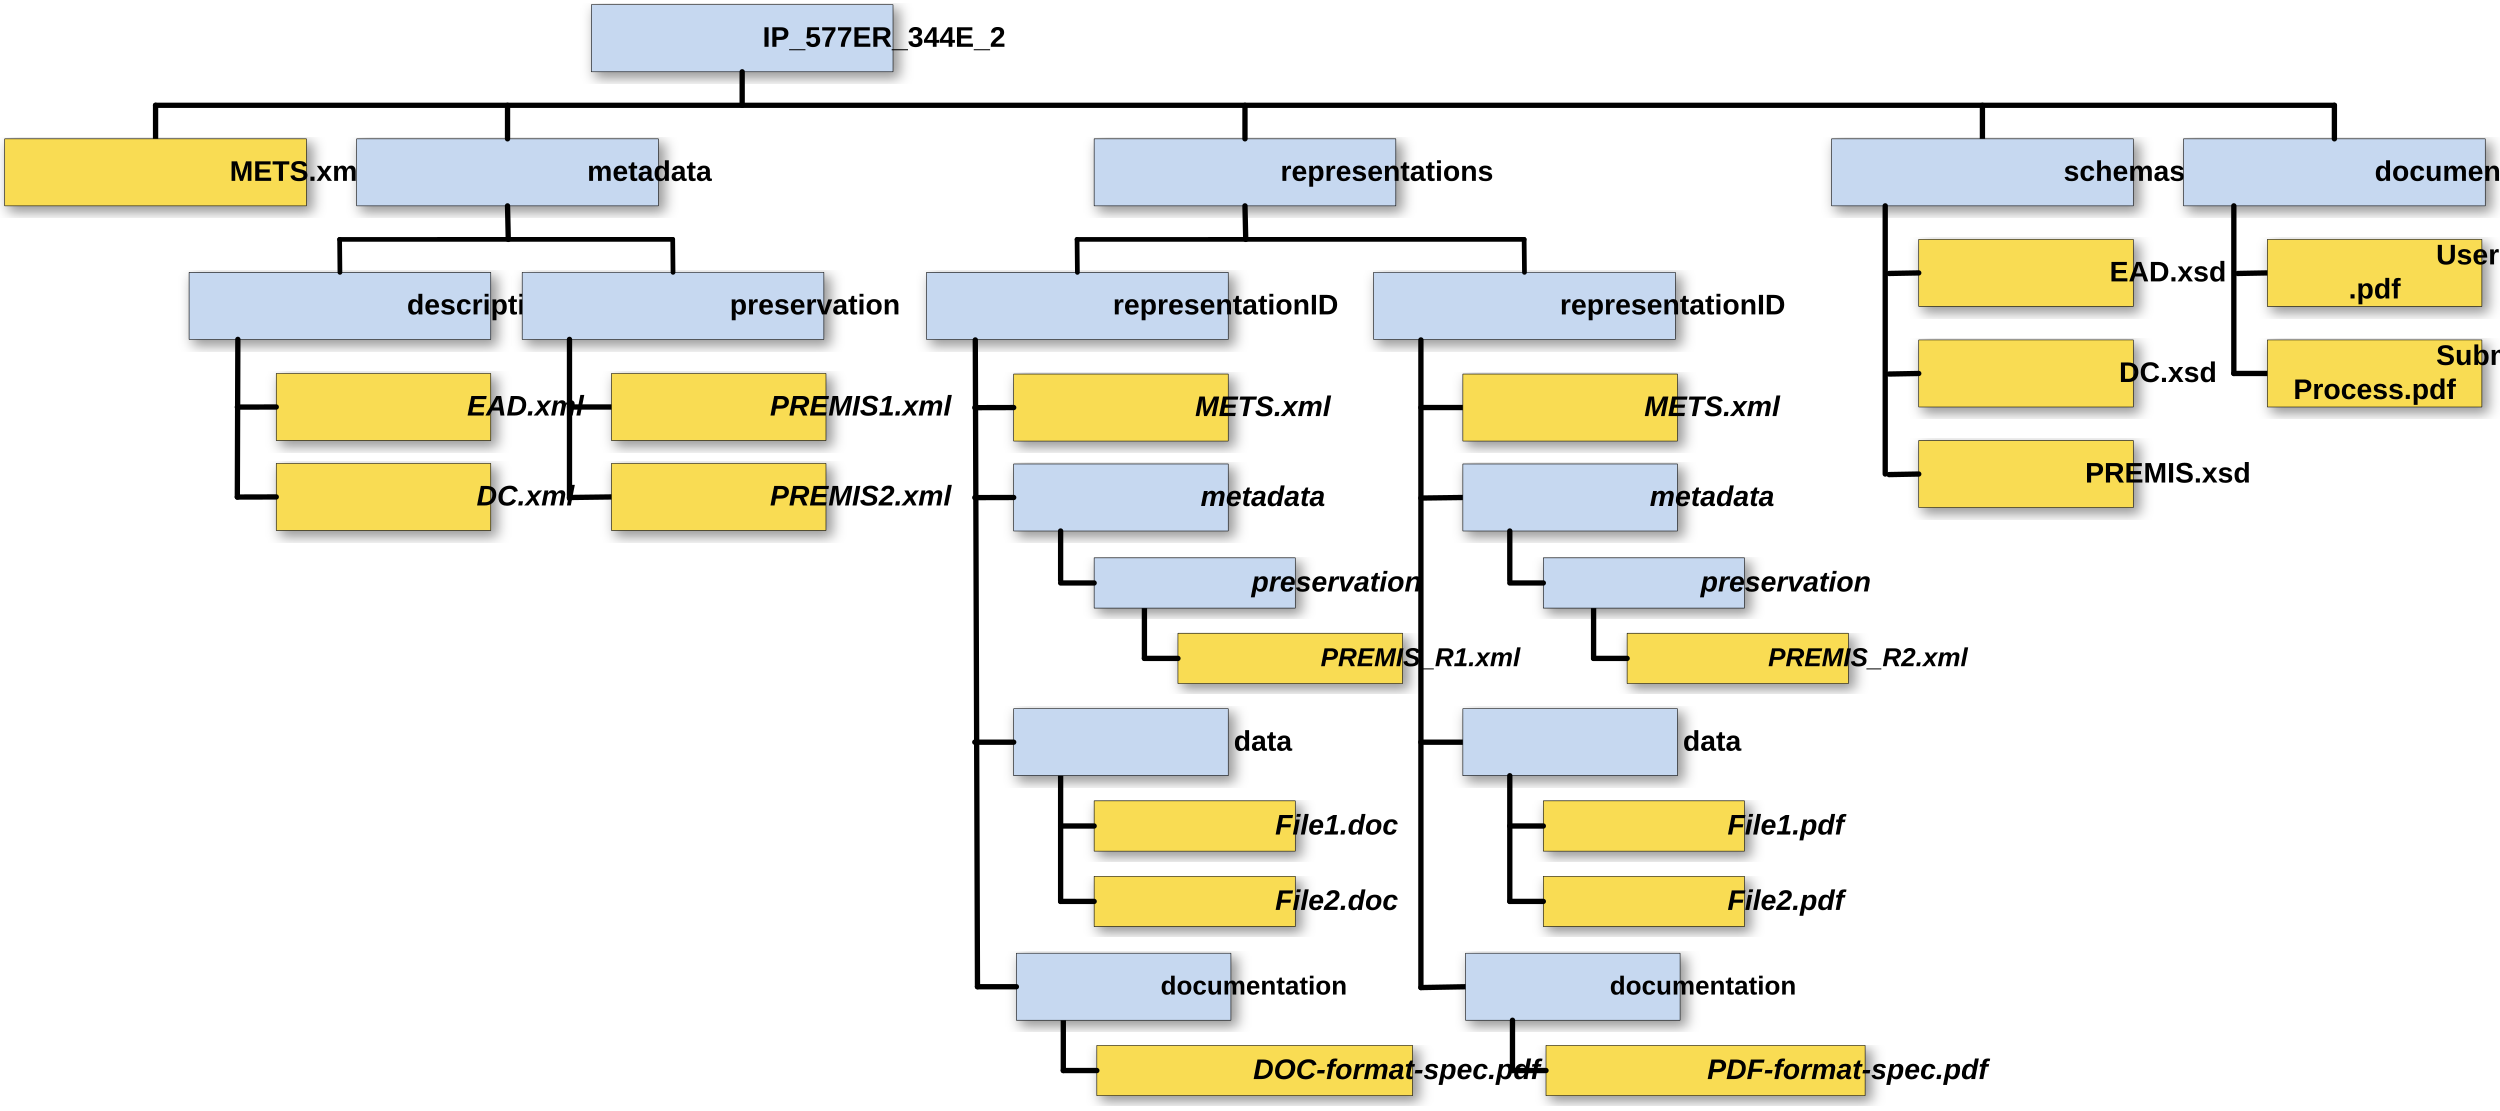
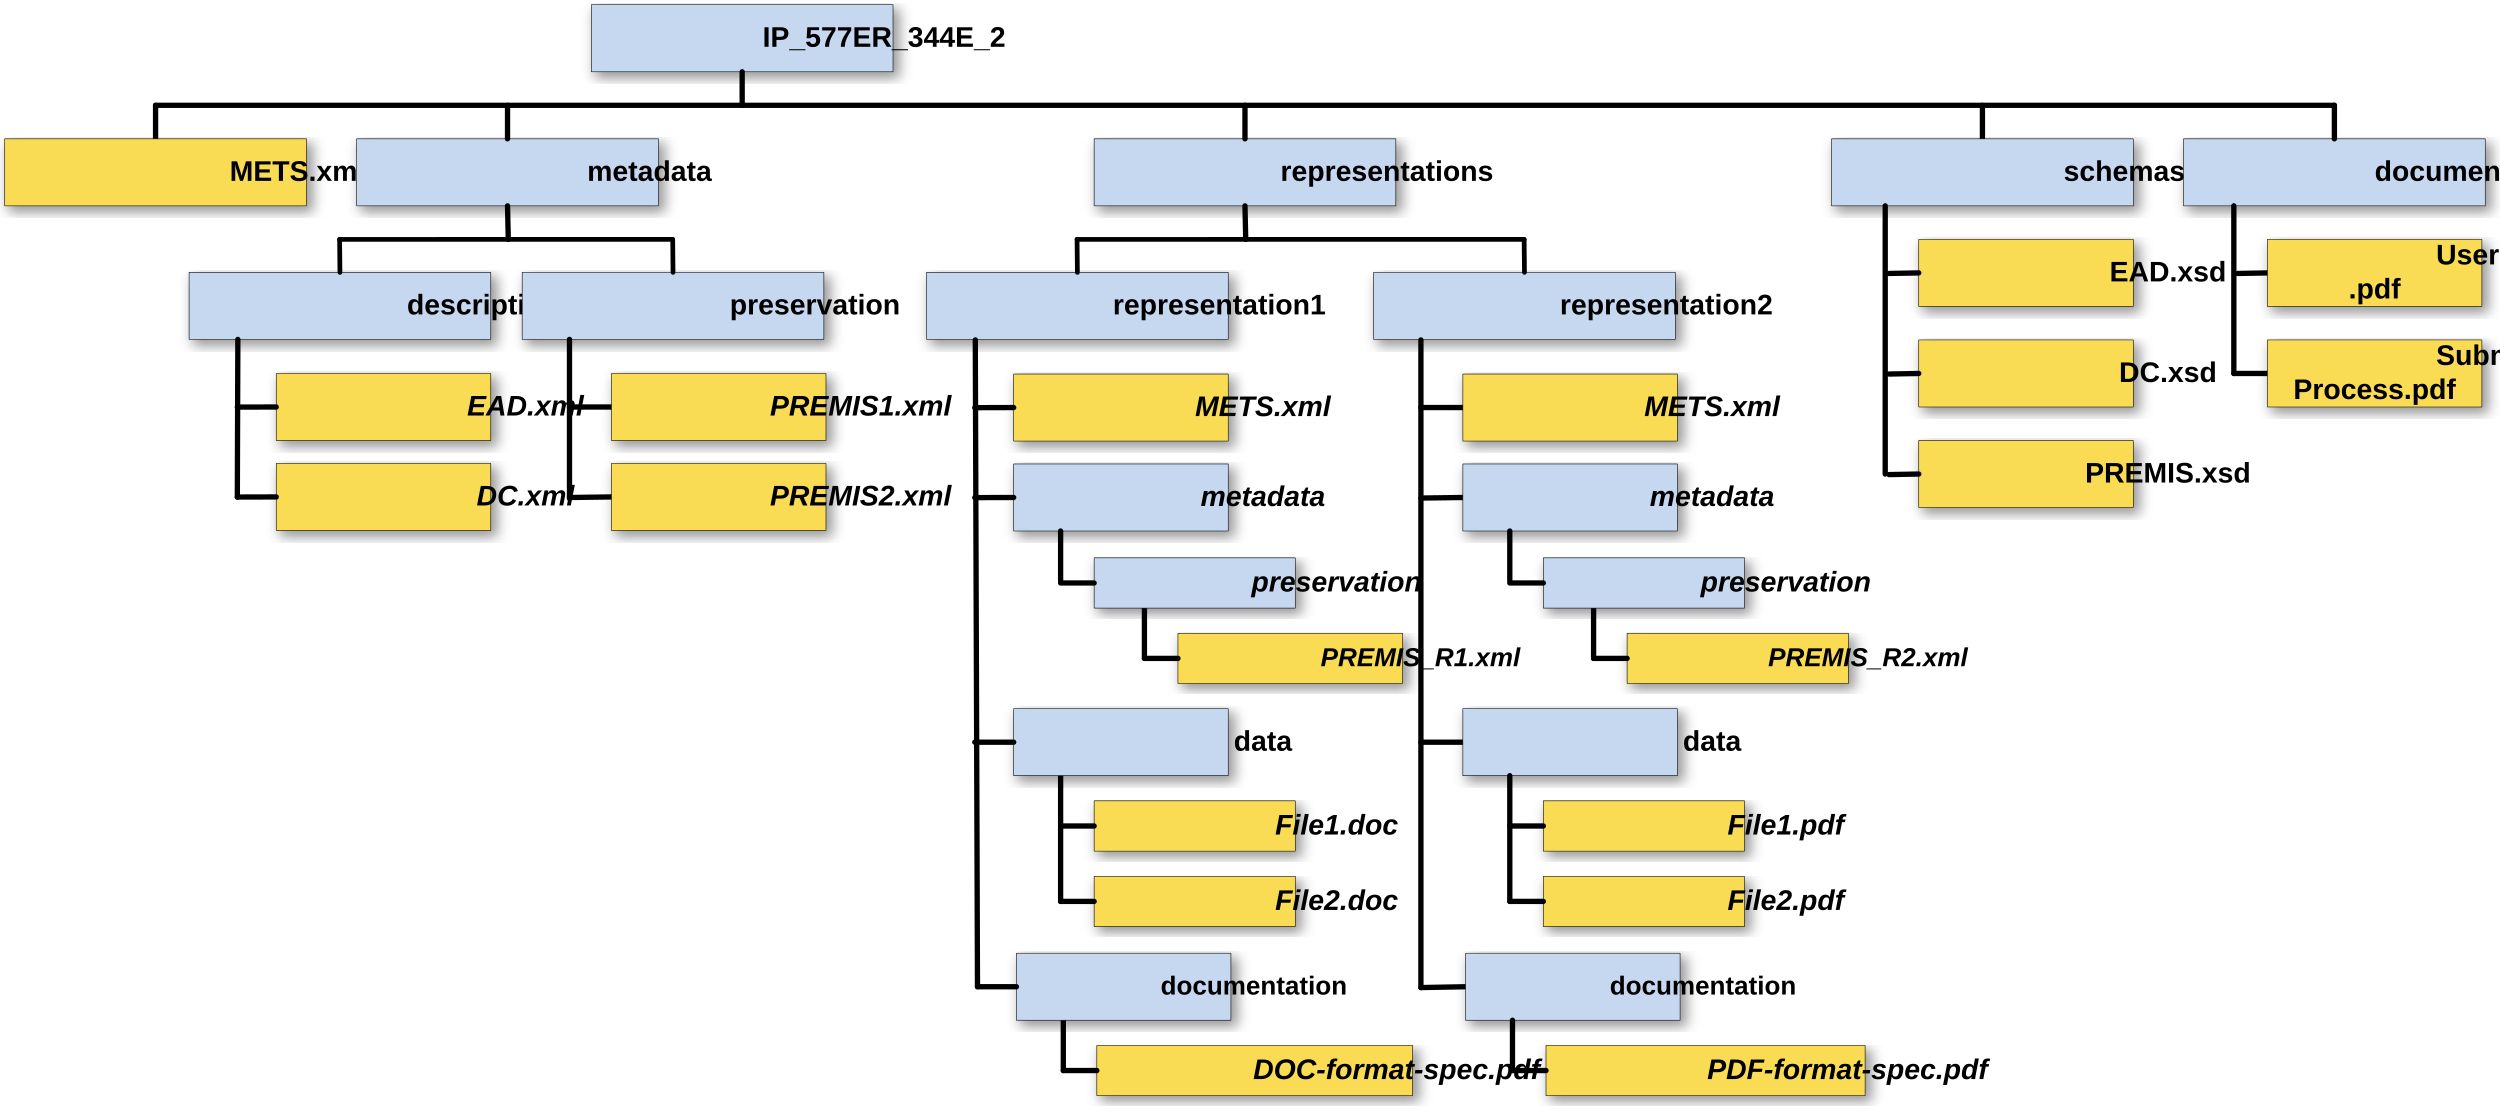
<svg xmlns="http://www.w3.org/2000/svg" xmlns:ns1="http://schemas.microsoft.com/visio/2003/SVGExtensions/" width="14.681in" height="6.521in" viewBox="0 0 1057.06 469.511" xml:space="preserve" color-interpolation-filters="sRGB" class="st12">
  <ns1:documentProperties ns1:langID="2057" ns1:metric="true" ns1:viewMarkup="false" />
  <style type="text/css">
	
		.st1 {visibility:visible}
		.st2 {fill:#000000;fill-opacity:0.4;filter:url(#filter_2.6666667461395);stroke:#000000;stroke-linecap:round;stroke-linejoin:round;stroke-opacity:0.4}
		.st3 {fill:#c6d8f0;stroke:#000000;stroke-linecap:round;stroke-linejoin:round;stroke-width:0.24}
		.st4 {fill:#000000;font-family:Arial;font-size:1em;font-weight:bold}
		.st5 {stroke:#000000;stroke-linecap:round;stroke-linejoin:round;stroke-width:2}
		.st6 {stroke:#000000;stroke-linecap:round;stroke-linejoin:round;stroke-width:2.25}
		.st7 {fill:#f9dc53;stroke:#000000;stroke-linecap:round;stroke-linejoin:round;stroke-width:0.24}
		.st8 {fill:#000000;font-family:Arial;font-size:1em;font-style:italic;font-weight:bold}
		.st9 {font-size:1em}
		.st10 {fill:#000000;font-family:Arial;font-size:0.917em;font-style:italic;font-weight:bold}
		.st11 {fill:#000000;font-family:Arial;font-size:0.917em;font-weight:bold}
		.st12 {fill:none;fill-rule:evenodd;font-size:12px;overflow:visible;stroke-linecap:square;stroke-miterlimit:3}
	
	</style>
  <defs id="Filters">
    <filter id="filter_2.6666667461395">
      <feGaussianBlur stdDeviation="2.667" />
    </filter>
  </defs>
  <g ns1:mID="0" ns1:index="1" ns1:groupContext="foregroundPage">
    <ns1:pageProperties ns1:drawingScale="0.0393701" ns1:pageScale="0.0393701" ns1:drawingUnits="24" ns1:shadowOffsetX="8.50394" ns1:shadowOffsetY="-8.50394" />
    <g id="shape1-1" ns1:mID="1" ns1:groupContext="shape" transform="translate(250.03,-439.166)">
      <ns1:userDefs>
        <ns1:ud ns1:nameU="visVersion" ns1:val="VT0(11):26" />
      </ns1:userDefs>
      <ns1:textBlock ns1:margins="rect(4,4,4,4)" ns1:tabSpace="42.5197" />
      <ns1:textRect cx="63.779" cy="455.338" width="127.56" height="28.346" />
      <g id="shadow1-2" ns1:groupContext="shadow" ns1:shadowOffsetX="2.12132" ns1:shadowOffsetY="-2.12132" ns1:shadowType="1" transform="matrix(1,0,0,1,2.12132,2.12132)" class="st1">
        <rect x="0" y="441.165" width="127.559" height="28.346" class="st2" />
      </g>
      <rect x="0" y="441.165" width="127.559" height="28.346" class="st3" />
      <text x="12.4" y="458.94" class="st4" ns1:langID="2057">
        <ns1:paragraph ns1:horizAlign="1" />
        <ns1:tabList />IP_577ER_344E_2</text>
    </g>
    <g id="shape2-7" ns1:mID="2" ns1:groupContext="shape" transform="translate(143.567,-368.292) rotate(-0.0035285)">
      <path d="M0 469.51 L140.84 469.51" class="st5" />
    </g>
    <g id="shape3-10" ns1:mID="3" ns1:groupContext="shape" transform="translate(65.7782,-424.993)">
      <path d="M0 469.51 L921.26 469.51" class="st6" />
    </g>
    <g id="shape4-13" ns1:mID="4" ns1:groupContext="shape" transform="translate(-21.0561,381.133) rotate(-90)">
      <path d="M0 469.51 L53.15 469.51" class="st6" />
    </g>
    <g id="shape5-16" ns1:mID="5" ns1:groupContext="shape" transform="translate(-403.733,58.6916) rotate(-90)">
      <path d="M0 469.51 L14.17 469.51" class="st6" />
    </g>
    <g id="shape6-19" ns1:mID="6" ns1:groupContext="shape" transform="translate(79.9514,-326.017)">
      <ns1:userDefs>
        <ns1:ud ns1:nameU="visVersion" ns1:val="VT0(11):26" />
      </ns1:userDefs>
      <ns1:textBlock ns1:margins="rect(4,4,4,4)" ns1:tabSpace="42.5197" />
      <ns1:textRect cx="63.779" cy="455.343" width="127.56" height="28.338" />
      <g id="shadow6-20" ns1:groupContext="shadow" ns1:shadowOffsetX="2.12132" ns1:shadowOffsetY="-2.12132" ns1:shadowType="1" transform="matrix(1,0,0,1,2.12132,2.12132)" class="st1">
        <rect x="0" y="441.174" width="127.559" height="28.338" class="st2" />
      </g>
      <rect x="0" y="441.174" width="127.559" height="28.338" class="st3" />
      <text x="32.1" y="458.94" class="st4" ns1:langID="2057">
        <ns1:paragraph ns1:horizAlign="1" />
        <ns1:tabList />descriptive</text>
    </g>
    <g id="shape7-25" ns1:mID="7" ns1:groupContext="shape" transform="translate(220.792,-326.017)">
      <ns1:userDefs>
        <ns1:ud ns1:nameU="visVersion" ns1:val="VT0(11):26" />
      </ns1:userDefs>
      <ns1:textBlock ns1:margins="rect(4,4,4,4)" ns1:tabSpace="42.5197" />
      <ns1:textRect cx="63.779" cy="455.338" width="127.56" height="28.346" />
      <g id="shadow7-26" ns1:groupContext="shadow" ns1:shadowOffsetX="2.12132" ns1:shadowOffsetY="-2.12132" ns1:shadowType="1" transform="matrix(1,0,0,1,2.12132,2.12132)" class="st1">
        <rect x="0" y="441.165" width="127.559" height="28.346" class="st2" />
      </g>
      <rect x="0" y="441.165" width="127.559" height="28.346" class="st3" />
      <text x="27.76" y="458.94" class="st4" ns1:langID="2057">
        <ns1:paragraph ns1:horizAlign="1" />
        <ns1:tabList />preservation</text>
    </g>
    <g id="shape8-31" ns1:mID="8" ns1:groupContext="shape" transform="translate(753.926,96.6614) rotate(89.4448)">
      <path d="M0 469.51 L13.94 469.51" class="st5" />
    </g>
    <g id="shape9-34" ns1:mID="9" ns1:groupContext="shape" transform="translate(462.629,-382.473)">
      <ns1:userDefs>
        <ns1:ud ns1:nameU="visVersion" ns1:val="VT0(11):26" />
      </ns1:userDefs>
      <ns1:textBlock ns1:margins="rect(4,4,4,4)" ns1:tabSpace="42.5197" />
      <ns1:textRect cx="63.779" cy="455.338" width="127.56" height="28.346" />
      <g id="shadow9-35" ns1:groupContext="shadow" ns1:shadowOffsetX="2.12132" ns1:shadowOffsetY="-2.12132" ns1:shadowType="1" transform="matrix(1,0,0,1,2.12132,2.12132)" class="st1">
        <rect x="0" y="441.165" width="127.559" height="28.346" class="st2" />
      </g>
      <rect x="0" y="441.165" width="127.559" height="28.346" class="st3" />
      <text x="18.76" y="458.94" class="st4" ns1:langID="2057">
        <ns1:paragraph ns1:horizAlign="1" />
        <ns1:tabList />representations</text>
    </g>
    <g id="shape10-40" ns1:mID="10" ns1:groupContext="shape" transform="translate(56.8967,58.6916) rotate(-90)">
      <path d="M0 469.51 L14.17 469.51" class="st6" />
    </g>
    <g id="shape11-43" ns1:mID="11" ns1:groupContext="shape" transform="translate(1.99868,-382.473)">
      <ns1:userDefs>
        <ns1:ud ns1:nameU="visVersion" ns1:val="VT0(11):26" />
      </ns1:userDefs>
      <ns1:textBlock ns1:margins="rect(4,4,4,4)" ns1:tabSpace="42.5197" />
      <ns1:textRect cx="63.779" cy="455.338" width="127.56" height="28.346" />
      <g id="shadow11-44" ns1:groupContext="shadow" ns1:shadowOffsetX="2.12132" ns1:shadowOffsetY="-2.12132" ns1:shadowType="1" transform="matrix(1,0,0,1,2.12132,2.12132)" class="st1">
        <rect x="0" y="441.165" width="127.559" height="28.346" class="st2" />
      </g>
      <rect x="0" y="441.165" width="127.559" height="28.346" class="st7" />
      <text x="35.11" y="458.94" class="st4" ns1:langID="2057">
        <ns1:paragraph ns1:horizAlign="1" />
        <ns1:tabList />METS.xml</text>
    </g>
    <g id="shape12-49" ns1:mID="12" ns1:groupContext="shape" transform="translate(150.818,-382.473)">
      <ns1:userDefs>
        <ns1:ud ns1:nameU="visVersion" ns1:val="VT0(11):26" />
      </ns1:userDefs>
      <ns1:textBlock ns1:margins="rect(4,4,4,4)" ns1:tabSpace="42.5197" />
      <ns1:textRect cx="63.779" cy="455.338" width="127.56" height="28.346" />
      <g id="shadow12-50" ns1:groupContext="shadow" ns1:shadowOffsetX="2.12132" ns1:shadowOffsetY="-2.12132" ns1:shadowType="1" transform="matrix(1,0,0,1,2.12132,2.12132)" class="st1">
        <rect x="0" y="441.165" width="127.559" height="28.346" class="st2" />
      </g>
      <rect x="0" y="441.165" width="127.559" height="28.346" class="st3" />
      <text x="37.44" y="458.94" class="st4" ns1:langID="2057">
        <ns1:paragraph ns1:horizAlign="1" />
        <ns1:tabList />metadata</text>
    </g>
    <g id="shape13-55" ns1:mID="13" ns1:groupContext="shape" transform="translate(-228.717,210.794) rotate(-90)">
      <path d="M0 469.51 L67.3 469.51" class="st6" />
    </g>
    <g id="shape14-58" ns1:mID="14" ns1:groupContext="shape" transform="translate(258.534,641.589) rotate(180)">
      <path d="M0 469.51 L17.74 469.51" class="st6" />
    </g>
    <g id="shape15-61" ns1:mID="15" ns1:groupContext="shape" transform="translate(-369.157,208.62) rotate(-89.8128)">
      <path d="M0 469.51 L66.66 469.51" class="st6" />
    </g>
    <g id="shape16-64" ns1:mID="16" ns1:groupContext="shape" transform="translate(-254.481,111.7) rotate(-91.2795)">
      <path d="M0 469.51 L14.18 469.51" class="st6" />
    </g>
    <g id="shape17-67" ns1:mID="17" ns1:groupContext="shape" transform="translate(-254.914,58.6916) rotate(-90)">
      <path d="M0 469.51 L14.17 469.51" class="st6" />
    </g>
    <g id="shape18-70" ns1:mID="18" ns1:groupContext="shape" transform="translate(116.802,-283.261)">
      <ns1:userDefs>
        <ns1:ud ns1:nameU="visVersion" ns1:val="VT0(11):26" />
      </ns1:userDefs>
      <ns1:textBlock ns1:margins="rect(4,4,4,4)" ns1:tabSpace="42.5197" />
      <ns1:textRect cx="45.354" cy="455.338" width="90.71" height="28.346" />
      <g id="shadow18-71" ns1:groupContext="shadow" ns1:shadowOffsetX="2.12132" ns1:shadowOffsetY="-2.12132" ns1:shadowType="1" transform="matrix(1,0,0,1,2.12132,2.12132)" class="st1">
        <rect x="0" y="441.165" width="90.709" height="28.346" class="st2" />
      </g>
      <rect x="0" y="441.165" width="90.709" height="28.346" class="st7" />
      <text x="20.68" y="458.94" class="st8" ns1:langID="2057">
        <ns1:paragraph ns1:horizAlign="1" />
        <ns1:tabList />EAD.xml</text>
    </g>
    <g id="shape19-76" ns1:mID="19" ns1:groupContext="shape" transform="translate(118.148,641.587) rotate(179.836)">
      <path d="M0 469.51 L16.45 469.51" class="st6" />
    </g>
    <g id="shape20-79" ns1:mID="20" ns1:groupContext="shape" transform="translate(258.534,-283.261)">
      <ns1:userDefs>
        <ns1:ud ns1:nameU="visVersion" ns1:val="VT0(11):26" />
      </ns1:userDefs>
      <ns1:textBlock ns1:margins="rect(4,4,4,4)" ns1:tabSpace="42.5197" />
      <ns1:textRect cx="45.354" cy="455.338" width="90.71" height="28.346" />
      <g id="shadow20-80" ns1:groupContext="shadow" ns1:shadowOffsetX="2.12132" ns1:shadowOffsetY="-2.12132" ns1:shadowType="1" transform="matrix(1,0,0,1,2.12132,2.12132)" class="st1">
        <rect x="0" y="441.165" width="90.709" height="28.346" class="st2" />
      </g>
      <rect x="0" y="441.165" width="90.709" height="28.346" class="st7" />
      <text x="7.01" y="458.94" class="st8" ns1:langID="2057">
        <ns1:paragraph ns1:horizAlign="1" />
        <ns1:tabList />PREMIS1.xml</text>
    </g>
    <g id="shape21-85" ns1:mID="21" ns1:groupContext="shape" transform="translate(613.085,96.6701) rotate(89.4448)">
      <path d="M0 469.51 L13.94 469.51" class="st5" />
    </g>
    <g id="shape22-88" ns1:mID="22" ns1:groupContext="shape" transform="translate(455.385,-368.292) rotate(-0.00262898)">
      <path d="M0 469.51 L189.03 469.51" class="st5" />
    </g>
    <g id="shape23-91" ns1:mID="23" ns1:groupContext="shape" transform="translate(391.762,-326.017)">
      <ns1:userDefs>
        <ns1:ud ns1:nameU="visVersion" ns1:val="VT0(11):26" />
      </ns1:userDefs>
      <ns1:textBlock ns1:margins="rect(4,4,4,4)" ns1:tabSpace="42.5197" />
      <ns1:textRect cx="63.779" cy="455.343" width="127.56" height="28.338" />
      <g id="shadow23-92" ns1:groupContext="shadow" ns1:shadowOffsetX="2.12132" ns1:shadowOffsetY="-2.12132" ns1:shadowType="1" transform="matrix(1,0,0,1,2.12132,2.12132)" class="st1">
        <rect x="0" y="441.174" width="127.559" height="28.338" class="st2" />
      </g>
      <rect x="0" y="441.174" width="127.559" height="28.338" class="st3" />
      <text x="18.76" y="458.94" class="st4" ns1:langID="2057">
        <ns1:paragraph ns1:horizAlign="1" />
-         <ns1:tabList />representationID</text>
+         <ns1:tabList />representation1</text>
    </g>
    <g id="shape24-97" ns1:mID="24" ns1:groupContext="shape" transform="translate(580.792,-326.017)">
      <ns1:userDefs>
        <ns1:ud ns1:nameU="visVersion" ns1:val="VT0(11):26" />
      </ns1:userDefs>
      <ns1:textBlock ns1:margins="rect(4,4,4,4)" ns1:tabSpace="42.5197" />
      <ns1:textRect cx="63.779" cy="455.338" width="127.56" height="28.346" />
      <g id="shadow24-98" ns1:groupContext="shadow" ns1:shadowOffsetX="2.12132" ns1:shadowOffsetY="-2.12132" ns1:shadowType="1" transform="matrix(1,0,0,1,2.12132,2.12132)" class="st1">
        <rect x="0" y="441.165" width="127.559" height="28.346" class="st2" />
      </g>
      <rect x="0" y="441.165" width="127.559" height="28.346" class="st3" />
      <text x="18.76" y="458.94" class="st4" ns1:langID="2057">
        <ns1:paragraph ns1:horizAlign="1" />
-         <ns1:tabList />representationID</text>
+         <ns1:tabList />representation2</text>
    </g>
    <g id="shape25-103" ns1:mID="25" ns1:groupContext="shape" transform="translate(1113.93,96.6614) rotate(89.4448)">
      <path d="M0 469.51 L13.94 469.51" class="st5" />
    </g>
    <g id="shape26-106" ns1:mID="26" ns1:groupContext="shape" transform="translate(618.534,783.321) rotate(180)">
      <path d="M0 469.51 L17.74 469.51" class="st6" />
    </g>
    <g id="shape27-109" ns1:mID="27" ns1:groupContext="shape" transform="translate(57.3305,111.701) rotate(-91.2797)">
      <path d="M0 469.51 L14.18 469.51" class="st6" />
    </g>
    <g id="shape28-112" ns1:mID="28" ns1:groupContext="shape" transform="translate(428.613,-141.529)">
      <ns1:userDefs>
        <ns1:ud ns1:nameU="visVersion" ns1:val="VT0(11):26" />
      </ns1:userDefs>
      <ns1:textBlock ns1:margins="rect(4,4,4,4)" ns1:tabSpace="42.5197" />
      <ns1:textRect cx="45.354" cy="455.338" width="90.71" height="28.346" />
      <g id="shadow28-113" ns1:groupContext="shadow" ns1:shadowOffsetX="2.12132" ns1:shadowOffsetY="-2.12132" ns1:shadowType="1" transform="matrix(1,0,0,1,2.12132,2.12132)" class="st1">
        <rect x="0" y="441.165" width="90.709" height="28.346" class="st2" />
      </g>
      <rect x="0" y="441.165" width="90.709" height="28.346" class="st3" />
      <text x="33.02" y="458.94" class="st4" ns1:langID="2057">
        <ns1:paragraph ns1:horizAlign="1" />
        <ns1:tabList />data</text>
    </g>
    <g id="shape29-118" ns1:mID="29" ns1:groupContext="shape" transform="translate(428.334,783.321) rotate(-179.966)">
      <path d="M0 469.51 L16.45 469.51" class="st6" />
    </g>
    <g id="shape30-121" ns1:mID="30" ns1:groupContext="shape" transform="translate(618.534,-141.529)">
      <ns1:userDefs>
        <ns1:ud ns1:nameU="visVersion" ns1:val="VT0(11):26" />
      </ns1:userDefs>
      <ns1:textBlock ns1:margins="rect(4,4,4,4)" ns1:tabSpace="42.5197" />
      <ns1:textRect cx="45.354" cy="455.338" width="90.71" height="28.346" />
      <g id="shadow30-122" ns1:groupContext="shadow" ns1:shadowOffsetX="2.12132" ns1:shadowOffsetY="-2.12132" ns1:shadowType="1" transform="matrix(1,0,0,1,2.12132,2.12132)" class="st1">
        <rect x="0" y="441.165" width="90.709" height="28.346" class="st2" />
      </g>
      <rect x="0" y="441.165" width="90.709" height="28.346" class="st3" />
      <text x="33.02" y="458.94" class="st4" ns1:langID="2057">
        <ns1:paragraph ns1:horizAlign="1" />
        <ns1:tabList />data</text>
    </g>
    <g id="shape31-127" ns1:mID="31" ns1:groupContext="shape" transform="translate(924.896,96.6701) rotate(89.4448)">
      <path d="M0 469.51 L13.94 469.51" class="st5" />
    </g>
    <g id="shape32-130" ns1:mID="32" ns1:groupContext="shape" transform="translate(462.629,-109.639)">
      <ns1:userDefs>
        <ns1:ud ns1:nameU="visVersion" ns1:val="VT0(11):26" />
      </ns1:userDefs>
      <ns1:textBlock ns1:margins="rect(4,4,4,4)" ns1:tabSpace="42.5197" />
      <ns1:textRect cx="42.52" cy="458.882" width="85.04" height="21.26" />
      <g id="shadow32-131" ns1:groupContext="shadow" ns1:shadowOffsetX="2.12132" ns1:shadowOffsetY="-2.12132" ns1:shadowType="1" transform="matrix(1,0,0,1,2.12132,2.12132)" class="st1">
        <rect x="0" y="448.252" width="85.039" height="21.26" class="st2" />
      </g>
      <rect x="0" y="448.252" width="85.039" height="21.26" class="st7" />
      <text x="16.51" y="462.48" class="st8" ns1:langID="2057">
        <ns1:paragraph ns1:horizAlign="1" />
        <ns1:tabList />File1.doc</text>
    </g>
    <g id="shape33-136" ns1:mID="33" ns1:groupContext="shape" transform="translate(462.629,-77.749)">
      <ns1:userDefs>
        <ns1:ud ns1:nameU="visVersion" ns1:val="VT0(11):26" />
      </ns1:userDefs>
      <ns1:textBlock ns1:margins="rect(4,4,4,4)" ns1:tabSpace="42.5197" />
      <ns1:textRect cx="42.52" cy="458.882" width="85.04" height="21.26" />
      <g id="shadow33-137" ns1:groupContext="shadow" ns1:shadowOffsetX="2.12132" ns1:shadowOffsetY="-2.12132" ns1:shadowType="1" transform="matrix(1,0,0,1,2.12132,2.12132)" class="st1">
        <rect x="0" y="448.252" width="85.039" height="21.26" class="st2" />
      </g>
      <rect x="0" y="448.252" width="85.039" height="21.26" class="st7" />
      <text x="16.51" y="462.48" class="st8" ns1:langID="2057">
        <ns1:paragraph ns1:horizAlign="1" />
        <ns1:tabList />File2.doc</text>
    </g>
    <g id="shape34-142" ns1:mID="34" ns1:groupContext="shape" transform="translate(462.629,850.644) rotate(180)">
      <path d="M0 469.51 L14.17 469.51" class="st6" />
    </g>
    <g id="shape35-145" ns1:mID="35" ns1:groupContext="shape" transform="translate(462.629,818.754) rotate(180)">
      <path d="M0 469.51 L14.17 469.51" class="st6" />
    </g>
    <g id="shape36-148" ns1:mID="36" ns1:groupContext="shape" transform="translate(264.819,679.577) rotate(179.233)">
      <path d="M0 469.51 L17.74 469.51" class="st6" />
    </g>
    <g id="shape37-151" ns1:mID="37" ns1:groupContext="shape" transform="translate(116.802,-245.231)">
      <ns1:userDefs>
        <ns1:ud ns1:nameU="visVersion" ns1:val="VT0(11):26" />
      </ns1:userDefs>
      <ns1:textBlock ns1:margins="rect(4,4,4,4)" ns1:tabSpace="42.5197" />
      <ns1:textRect cx="45.354" cy="455.338" width="90.71" height="28.346" />
      <g id="shadow37-152" ns1:groupContext="shadow" ns1:shadowOffsetX="2.12132" ns1:shadowOffsetY="-2.12132" ns1:shadowType="1" transform="matrix(1,0,0,1,2.12132,2.12132)" class="st1">
        <rect x="0" y="441.165" width="90.709" height="28.346" class="st2" />
      </g>
      <rect x="0" y="441.165" width="90.709" height="28.346" class="st7" />
      <text x="24.68" y="458.94" class="st8" ns1:langID="2057">
        <ns1:paragraph ns1:horizAlign="1" />
        <ns1:tabList />DC.xml</text>
    </g>
    <g id="shape38-157" ns1:mID="38" ns1:groupContext="shape" transform="translate(118.148,679.617) rotate(179.836)">
      <path d="M0 469.51 L16.45 469.51" class="st6" />
    </g>
    <g id="shape39-160" ns1:mID="39" ns1:groupContext="shape" transform="translate(258.534,-245.231)">
      <ns1:userDefs>
        <ns1:ud ns1:nameU="visVersion" ns1:val="VT0(11):26" />
      </ns1:userDefs>
      <ns1:textBlock ns1:margins="rect(4,4,4,4)" ns1:tabSpace="42.5197" />
      <ns1:textRect cx="45.354" cy="455.338" width="90.71" height="28.346" />
      <g id="shadow39-161" ns1:groupContext="shadow" ns1:shadowOffsetX="2.12132" ns1:shadowOffsetY="-2.12132" ns1:shadowType="1" transform="matrix(1,0,0,1,2.12132,2.12132)" class="st1">
        <rect x="0" y="441.165" width="90.709" height="28.346" class="st2" />
      </g>
      <rect x="0" y="441.165" width="90.709" height="28.346" class="st7" />
      <text x="7.01" y="458.94" class="st8" ns1:langID="2057">
        <ns1:paragraph ns1:horizAlign="1" />
        <ns1:tabList />PREMIS2.xml</text>
    </g>
    <g id="shape40-166" ns1:mID="40" ns1:groupContext="shape" transform="translate(-155.702,44.5184) rotate(-90)">
      <path d="M0 469.51 L14.17 469.51" class="st6" />
    </g>
    <g id="shape41-169" ns1:mID="41" ns1:groupContext="shape" transform="translate(168.865,381.133) rotate(-90)">
      <path d="M0 469.51 L53.15 469.51" class="st6" />
    </g>
    <g id="shape42-172" ns1:mID="42" ns1:groupContext="shape" transform="translate(652.55,-109.639)">
      <ns1:userDefs>
        <ns1:ud ns1:nameU="visVersion" ns1:val="VT0(11):26" />
      </ns1:userDefs>
      <ns1:textBlock ns1:margins="rect(4,4,4,4)" ns1:tabSpace="42.5197" />
      <ns1:textRect cx="42.52" cy="458.882" width="85.04" height="21.26" />
      <g id="shadow42-173" ns1:groupContext="shadow" ns1:shadowOffsetX="2.12132" ns1:shadowOffsetY="-2.12132" ns1:shadowType="1" transform="matrix(1,0,0,1,2.12132,2.12132)" class="st1">
        <rect x="0" y="448.252" width="85.039" height="21.26" class="st2" />
      </g>
      <rect x="0" y="448.252" width="85.039" height="21.26" class="st7" />
      <text x="17.85" y="462.48" class="st8" ns1:langID="2057">
        <ns1:paragraph ns1:horizAlign="1" />
        <ns1:tabList />File1.pdf</text>
    </g>
    <g id="shape43-178" ns1:mID="43" ns1:groupContext="shape" transform="translate(652.55,-77.749)">
      <ns1:userDefs>
        <ns1:ud ns1:nameU="visVersion" ns1:val="VT0(11):26" />
      </ns1:userDefs>
      <ns1:textBlock ns1:margins="rect(4,4,4,4)" ns1:tabSpace="42.5197" />
      <ns1:textRect cx="42.52" cy="458.882" width="85.04" height="21.26" />
      <g id="shadow43-179" ns1:groupContext="shadow" ns1:shadowOffsetX="2.12132" ns1:shadowOffsetY="-2.12132" ns1:shadowType="1" transform="matrix(1,0,0,1,2.12132,2.12132)" class="st1">
        <rect x="0" y="448.252" width="85.039" height="21.26" class="st2" />
      </g>
      <rect x="0" y="448.252" width="85.039" height="21.26" class="st7" />
      <text x="17.85" y="462.48" class="st8" ns1:langID="2057">
        <ns1:paragraph ns1:horizAlign="1" />
        <ns1:tabList />File2.pdf</text>
    </g>
    <g id="shape44-184" ns1:mID="44" ns1:groupContext="shape" transform="translate(652.55,850.644) rotate(180)">
      <path d="M0 469.51 L14.17 469.51" class="st6" />
    </g>
    <g id="shape45-187" ns1:mID="45" ns1:groupContext="shape" transform="translate(652.55,818.754) rotate(180)">
      <path d="M0 469.51 L14.17 469.51" class="st6" />
    </g>
    <g id="shape46-190" ns1:mID="46" ns1:groupContext="shape" transform="translate(368.708,58.6916) rotate(-90)">
      <path d="M0 469.51 L14.17 469.51" class="st6" />
    </g>
    <g id="shape47-193" ns1:mID="47" ns1:groupContext="shape" transform="translate(774.44,-382.473)">
      <ns1:userDefs>
        <ns1:ud ns1:nameU="visVersion" ns1:val="VT0(11):26" />
      </ns1:userDefs>
      <ns1:textBlock ns1:margins="rect(4,4,4,4)" ns1:tabSpace="42.5197" />
      <ns1:textRect cx="63.779" cy="455.338" width="127.56" height="28.346" />
      <g id="shadow47-194" ns1:groupContext="shadow" ns1:shadowOffsetX="2.12132" ns1:shadowOffsetY="-2.12132" ns1:shadowType="1" transform="matrix(1,0,0,1,2.12132,2.12132)" class="st1">
        <rect x="0" y="441.165" width="127.559" height="28.346" class="st2" />
      </g>
      <rect x="0" y="441.165" width="127.559" height="28.346" class="st3" />
      <text x="38.09" y="458.94" class="st4" ns1:langID="2057">
        <ns1:paragraph ns1:horizAlign="1" />
        <ns1:tabList />schemas</text>
    </g>
    <g id="shape48-199" ns1:mID="48" ns1:groupContext="shape" transform="translate(923.259,-382.473)">
      <ns1:userDefs>
        <ns1:ud ns1:nameU="visVersion" ns1:val="VT0(11):26" />
      </ns1:userDefs>
      <ns1:textBlock ns1:margins="rect(4,4,4,4)" ns1:tabSpace="42.5197" />
      <ns1:textRect cx="63.779" cy="455.338" width="127.56" height="28.346" />
      <g id="shadow48-200" ns1:groupContext="shadow" ns1:shadowOffsetX="2.12132" ns1:shadowOffsetY="-2.12132" ns1:shadowType="1" transform="matrix(1,0,0,1,2.12132,2.12132)" class="st1">
        <rect x="0" y="441.165" width="127.559" height="28.346" class="st2" />
      </g>
      <rect x="0" y="441.165" width="127.559" height="28.346" class="st3" />
      <text x="20.78" y="458.94" class="st4" ns1:langID="2057">
        <ns1:paragraph ns1:horizAlign="1" />
        <ns1:tabList />documentation</text>
    </g>
    <g id="shape49-205" ns1:mID="49" ns1:groupContext="shape" transform="translate(517.527,58.6916) rotate(-90)">
      <path d="M0 469.51 L14.17 469.51" class="st6" />
    </g>
    <g id="shape50-208" ns1:mID="50" ns1:groupContext="shape" transform="translate(475.007,157.904) rotate(-90)">
      <path d="M0 469.51 L70.87 469.51" class="st6" />
    </g>
    <g id="shape51-211" ns1:mID="51" ns1:groupContext="shape" transform="translate(967.525,584.813) rotate(178.922)">
      <path d="M0 469.51 L12.56 469.51" class="st6" />
    </g>
    <g id="shape52-214" ns1:mID="52" ns1:groupContext="shape" transform="translate(958.692,-339.954)">
      <ns1:userDefs>
        <ns1:ud ns1:nameU="visVersion" ns1:val="VT0(11):26" />
      </ns1:userDefs>
      <ns1:textBlock ns1:margins="rect(4,4,4,4)" ns1:tabSpace="42.5197" />
      <ns1:textRect cx="45.354" cy="455.338" width="90.71" height="28.346" />
      <g id="shadow52-215" ns1:groupContext="shadow" ns1:shadowOffsetX="2.12132" ns1:shadowOffsetY="-2.12132" ns1:shadowType="1" transform="matrix(1,0,0,1,2.12132,2.12132)" class="st1">
        <rect x="0" y="441.165" width="90.709" height="28.346" class="st2" />
      </g>
      <rect x="0" y="441.165" width="90.709" height="28.346" class="st7" />
      <text x="11.34" y="451.74" class="st4" ns1:langID="2057">
        <ns1:paragraph ns1:horizAlign="1" />
        <ns1:tabList />UserManual <tspan x="34.36" dy="1.2em" class="st9">.</tspan>pdf</text>
    </g>
    <g id="shape53-221" ns1:mID="53" ns1:groupContext="shape" transform="translate(958.692,627.416) rotate(180)">
      <path d="M0 469.51 L14.17 469.51" class="st6" />
    </g>
    <g id="shape54-224" ns1:mID="54" ns1:groupContext="shape" transform="translate(958.692,-297.434)">
      <ns1:userDefs>
        <ns1:ud ns1:nameU="visVersion" ns1:val="VT0(11):26" />
      </ns1:userDefs>
      <ns1:textBlock ns1:margins="rect(4,4,4,4)" ns1:tabSpace="42.5197" />
      <ns1:textRect cx="45.354" cy="455.338" width="90.71" height="28.346" />
      <g id="shadow54-225" ns1:groupContext="shadow" ns1:shadowOffsetX="2.12132" ns1:shadowOffsetY="-2.12132" ns1:shadowType="1" transform="matrix(1,0,0,1,2.12132,2.12132)" class="st1">
        <rect x="0" y="441.165" width="90.709" height="28.346" class="st2" />
      </g>
      <rect x="0" y="441.165" width="90.709" height="28.346" class="st7" />
      <text x="11.35" y="451.74" class="st4" ns1:langID="2057">
        <ns1:paragraph ns1:horizAlign="1" />
        <ns1:tabList />Submission <tspan x="11.01" dy="1.2em" class="st9">Process</tspan>.pdf</text>
    </g>
    <g id="shape55-231" ns1:mID="55" ns1:groupContext="shape" transform="translate(327.605,200.424) rotate(-90)">
      <path d="M0 469.51 L113.39 469.51" class="st6" />
    </g>
    <g id="shape56-234" ns1:mID="56" ns1:groupContext="shape" transform="translate(868.313,584.813) rotate(178.922)">
      <path d="M0 469.51 L12.56 469.51" class="st6" />
    </g>
    <g id="shape57-237" ns1:mID="57" ns1:groupContext="shape" transform="translate(811.29,-339.954)">
      <ns1:userDefs>
        <ns1:ud ns1:nameU="visVersion" ns1:val="VT0(11):26" />
      </ns1:userDefs>
      <ns1:textBlock ns1:margins="rect(4,4,4,4)" ns1:tabSpace="42.5197" />
      <ns1:textRect cx="45.354" cy="455.338" width="90.71" height="28.346" />
      <g id="shadow57-238" ns1:groupContext="shadow" ns1:shadowOffsetX="2.12132" ns1:shadowOffsetY="-2.12132" ns1:shadowType="1" transform="matrix(1,0,0,1,2.12132,2.12132)" class="st1">
        <rect x="0" y="441.165" width="90.709" height="28.346" class="st2" />
      </g>
      <rect x="0" y="441.165" width="90.709" height="28.346" class="st7" />
      <text x="20.68" y="458.94" class="st4" ns1:langID="2057">
        <ns1:paragraph ns1:horizAlign="1" />
        <ns1:tabList />EAD.xsd</text>
    </g>
    <g id="shape58-243" ns1:mID="58" ns1:groupContext="shape" transform="translate(859.479,627.416) rotate(180)">
      <path d="M0 469.51 L14.17 469.51" class="st6" />
    </g>
    <g id="shape59-246" ns1:mID="59" ns1:groupContext="shape" transform="translate(811.29,-297.434)">
      <ns1:userDefs>
        <ns1:ud ns1:nameU="visVersion" ns1:val="VT0(11):26" />
      </ns1:userDefs>
      <ns1:textBlock ns1:margins="rect(4,4,4,4)" ns1:tabSpace="42.5197" />
      <ns1:textRect cx="45.354" cy="455.338" width="90.71" height="28.346" />
      <g id="shadow59-247" ns1:groupContext="shadow" ns1:shadowOffsetX="2.12132" ns1:shadowOffsetY="-2.12132" ns1:shadowType="1" transform="matrix(1,0,0,1,2.12132,2.12132)" class="st1">
        <rect x="0" y="441.165" width="90.709" height="28.346" class="st2" />
      </g>
      <rect x="0" y="441.165" width="90.709" height="28.346" class="st7" />
      <text x="24.68" y="458.94" class="st4" ns1:langID="2057">
        <ns1:paragraph ns1:horizAlign="1" />
        <ns1:tabList />DC.xsd</text>
    </g>
    <g id="shape60-252" ns1:mID="60" ns1:groupContext="shape" transform="translate(859.479,669.935) rotate(180)">
      <path d="M0 469.51 L14.17 469.51" class="st6" />
    </g>
    <g id="shape61-255" ns1:mID="61" ns1:groupContext="shape" transform="translate(811.29,-254.914)">
      <ns1:userDefs>
        <ns1:ud ns1:nameU="visVersion" ns1:val="VT0(11):26" />
      </ns1:userDefs>
      <ns1:textBlock ns1:margins="rect(4,4,4,4)" ns1:tabSpace="42.5197" />
      <ns1:textRect cx="45.354" cy="455.338" width="90.71" height="28.346" />
      <g id="shadow61-256" ns1:groupContext="shadow" ns1:shadowOffsetX="2.12132" ns1:shadowOffsetY="-2.12132" ns1:shadowType="1" transform="matrix(1,0,0,1,2.12132,2.12132)" class="st1">
        <rect x="0" y="441.165" width="90.709" height="28.346" class="st2" />
      </g>
      <rect x="0" y="441.165" width="90.709" height="28.346" class="st7" />
      <text x="10.34" y="458.94" class="st4" ns1:langID="2057">
        <ns1:paragraph ns1:horizAlign="1" />
        <ns1:tabList />PREMIS.xsd</text>
    </g>
    <g id="shape62-261" ns1:mID="62" ns1:groupContext="shape" transform="translate(14.377,278.377) rotate(-90)">
      <path d="M0 469.51 L21.26 469.51" class="st6" />
    </g>
    <g id="shape63-264" ns1:mID="63" ns1:groupContext="shape" transform="translate(498.062,-180.505)">
      <ns1:userDefs>
        <ns1:ud ns1:nameU="visVersion" ns1:val="VT0(11):26" />
      </ns1:userDefs>
      <ns1:textBlock ns1:margins="rect(4,4,4,4)" ns1:tabSpace="42.5197" />
      <ns1:textRect cx="47.48" cy="458.882" width="94.97" height="21.26" />
      <g id="shadow63-265" ns1:groupContext="shadow" ns1:shadowOffsetX="2.12132" ns1:shadowOffsetY="-2.12132" ns1:shadowType="1" transform="matrix(1,0,0,1,2.12132,2.12132)" class="st1">
        <rect x="0" y="448.252" width="94.961" height="21.26" class="st2" />
      </g>
      <rect x="0" y="448.252" width="94.961" height="21.26" class="st7" />
      <text x="5.3" y="462.18" class="st10" ns1:langID="2057">
        <ns1:paragraph ns1:horizAlign="1" />
        <ns1:tabList />PREMIS_R1.xml</text>
    </g>
    <g id="shape64-270" ns1:mID="64" ns1:groupContext="shape" transform="translate(462.629,-212.395)">
      <ns1:userDefs>
        <ns1:ud ns1:nameU="visVersion" ns1:val="VT0(11):26" />
      </ns1:userDefs>
      <ns1:textBlock ns1:margins="rect(4,4,4,4)" ns1:tabSpace="42.5197" />
      <ns1:textRect cx="42.52" cy="458.882" width="85.04" height="21.26" />
      <g id="shadow64-271" ns1:groupContext="shadow" ns1:shadowOffsetX="2.12132" ns1:shadowOffsetY="-2.12132" ns1:shadowType="1" transform="matrix(1,0,0,1,2.12132,2.12132)" class="st1">
        <rect x="0" y="448.252" width="85.039" height="21.26" class="st2" />
      </g>
      <rect x="0" y="448.252" width="85.039" height="21.26" class="st3" />
      <text x="6.5" y="462.48" class="st8" ns1:langID="2057">
        <ns1:paragraph ns1:horizAlign="1" />
        <ns1:tabList />preservation</text>
    </g>
    <g id="shape65-276" ns1:mID="65" ns1:groupContext="shape" transform="translate(462.629,715.998) rotate(180)">
      <path d="M0 469.51 L14.17 469.51" class="st6" />
    </g>
    <g id="shape66-279" ns1:mID="66" ns1:groupContext="shape" transform="translate(498.062,747.888) rotate(180)">
      <path d="M0 469.51 L14.17 469.51" class="st6" />
    </g>
    <g id="shape67-282" ns1:mID="67" ns1:groupContext="shape" transform="translate(204.298,278.377) rotate(-90)">
      <path d="M0 469.51 L21.26 469.51" class="st6" />
    </g>
    <g id="shape68-285" ns1:mID="68" ns1:groupContext="shape" transform="translate(687.983,-180.505)">
      <ns1:userDefs>
        <ns1:ud ns1:nameU="visVersion" ns1:val="VT0(11):26" />
      </ns1:userDefs>
      <ns1:textBlock ns1:margins="rect(4,4,4,4)" ns1:tabSpace="42.5197" />
      <ns1:textRect cx="46.772" cy="458.882" width="93.55" height="21.26" />
      <g id="shadow68-286" ns1:groupContext="shadow" ns1:shadowOffsetX="2.12132" ns1:shadowOffsetY="-2.12132" ns1:shadowType="1" transform="matrix(1,0,0,1,2.12132,2.12132)" class="st1">
        <rect x="0" y="448.252" width="93.543" height="21.26" class="st2" />
      </g>
      <rect x="0" y="448.252" width="93.543" height="21.26" class="st7" />
      <text x="4.59" y="462.18" class="st10" ns1:langID="2057">
        <ns1:paragraph ns1:horizAlign="1" />
        <ns1:tabList />PREMIS_R2.xml</text>
    </g>
    <g id="shape69-291" ns1:mID="69" ns1:groupContext="shape" transform="translate(652.55,-212.395)">
      <ns1:userDefs>
        <ns1:ud ns1:nameU="visVersion" ns1:val="VT0(11):26" />
      </ns1:userDefs>
      <ns1:textBlock ns1:margins="rect(4,4,4,4)" ns1:tabSpace="42.5197" />
      <ns1:textRect cx="42.52" cy="458.882" width="85.04" height="21.26" />
      <g id="shadow69-292" ns1:groupContext="shadow" ns1:shadowOffsetX="2.12132" ns1:shadowOffsetY="-2.12132" ns1:shadowType="1" transform="matrix(1,0,0,1,2.12132,2.12132)" class="st1">
        <rect x="0" y="448.252" width="85.039" height="21.26" class="st2" />
      </g>
      <rect x="0" y="448.252" width="85.039" height="21.26" class="st3" />
      <text x="6.5" y="462.48" class="st8" ns1:langID="2057">
        <ns1:paragraph ns1:horizAlign="1" />
        <ns1:tabList />preservation</text>
    </g>
    <g id="shape70-297" ns1:mID="70" ns1:groupContext="shape" transform="translate(652.55,715.998) rotate(180)">
      <path d="M0 469.51 L14.17 469.51" class="st6" />
    </g>
    <g id="shape71-300" ns1:mID="71" ns1:groupContext="shape" transform="translate(687.983,747.888) rotate(180)">
      <path d="M0 469.51 L14.17 469.51" class="st6" />
    </g>
    <g id="shape72-303" ns1:mID="72" ns1:groupContext="shape" transform="translate(131.283,417.558) rotate(-90)">
      <path d="M0 469.51 L273.83 469.51" class="st6" />
    </g>
    <g id="shape73-306" ns1:mID="73" ns1:groupContext="shape" transform="translate(618.534,641.825) rotate(180)">
      <path d="M0 469.51 L17.74 469.51" class="st6" />
    </g>
    <g id="shape74-309" ns1:mID="74" ns1:groupContext="shape" transform="translate(-56.2071,418.778) rotate(-90.1929)">
      <path d="M0 469.51 L273.47 469.51" class="st6" />
    </g>
    <g id="shape75-312" ns1:mID="75" ns1:groupContext="shape" transform="translate(428.613,-283.024)">
      <ns1:userDefs>
        <ns1:ud ns1:nameU="visVersion" ns1:val="VT0(11):26" />
      </ns1:userDefs>
      <ns1:textBlock ns1:margins="rect(4,4,4,4)" ns1:tabSpace="42.5197" />
      <ns1:textRect cx="45.354" cy="455.338" width="90.71" height="28.346" />
      <g id="shadow75-313" ns1:groupContext="shadow" ns1:shadowOffsetX="2.12132" ns1:shadowOffsetY="-2.12132" ns1:shadowType="1" transform="matrix(1,0,0,1,2.12132,2.12132)" class="st1">
        <rect x="0" y="441.165" width="90.709" height="28.346" class="st2" />
      </g>
      <rect x="0" y="441.165" width="90.709" height="28.346" class="st7" />
      <text x="16.68" y="458.94" class="st8" ns1:langID="2057">
        <ns1:paragraph ns1:horizAlign="1" />
        <ns1:tabList />METS.xml</text>
    </g>
    <g id="shape76-318" ns1:mID="76" ns1:groupContext="shape" transform="translate(429.959,641.823) rotate(179.836)">
      <path d="M0 469.51 L16.45 469.51" class="st6" />
    </g>
    <g id="shape77-321" ns1:mID="77" ns1:groupContext="shape" transform="translate(618.534,-283.024)">
      <ns1:userDefs>
        <ns1:ud ns1:nameU="visVersion" ns1:val="VT0(11):26" />
      </ns1:userDefs>
      <ns1:textBlock ns1:margins="rect(4,4,4,4)" ns1:tabSpace="42.5197" />
      <ns1:textRect cx="45.354" cy="455.338" width="90.71" height="28.346" />
      <g id="shadow77-322" ns1:groupContext="shadow" ns1:shadowOffsetX="2.12132" ns1:shadowOffsetY="-2.12132" ns1:shadowType="1" transform="matrix(1,0,0,1,2.12132,2.12132)" class="st1">
        <rect x="0" y="441.165" width="90.709" height="28.346" class="st2" />
      </g>
      <rect x="0" y="441.165" width="90.709" height="28.346" class="st7" />
      <text x="16.68" y="458.94" class="st8" ns1:langID="2057">
        <ns1:paragraph ns1:horizAlign="1" />
        <ns1:tabList />METS.xml</text>
    </g>
    <g id="shape78-327" ns1:mID="78" ns1:groupContext="shape" transform="translate(624.819,679.813) rotate(179.233)">
      <path d="M0 469.51 L17.74 469.51" class="st6" />
    </g>
    <g id="shape79-330" ns1:mID="79" ns1:groupContext="shape" transform="translate(428.613,-244.994)">
      <ns1:userDefs>
        <ns1:ud ns1:nameU="visVersion" ns1:val="VT0(11):26" />
      </ns1:userDefs>
      <ns1:textBlock ns1:margins="rect(4,4,4,4)" ns1:tabSpace="42.5197" />
      <ns1:textRect cx="45.354" cy="455.338" width="90.71" height="28.346" />
      <g id="shadow79-331" ns1:groupContext="shadow" ns1:shadowOffsetX="2.12132" ns1:shadowOffsetY="-2.12132" ns1:shadowType="1" transform="matrix(1,0,0,1,2.12132,2.12132)" class="st1">
        <rect x="0" y="441.165" width="90.709" height="28.346" class="st2" />
      </g>
      <rect x="0" y="441.165" width="90.709" height="28.346" class="st3" />
      <text x="19.01" y="458.94" class="st8" ns1:langID="2057">
        <ns1:paragraph ns1:horizAlign="1" />
        <ns1:tabList />metadata</text>
    </g>
    <g id="shape80-336" ns1:mID="80" ns1:groupContext="shape" transform="translate(429.959,679.853) rotate(179.836)">
      <path d="M0 469.51 L16.45 469.51" class="st6" />
    </g>
    <g id="shape81-339" ns1:mID="81" ns1:groupContext="shape" transform="translate(618.534,-244.994)">
      <ns1:userDefs>
        <ns1:ud ns1:nameU="visVersion" ns1:val="VT0(11):26" />
      </ns1:userDefs>
      <ns1:textBlock ns1:margins="rect(4,4,4,4)" ns1:tabSpace="42.5197" />
      <ns1:textRect cx="45.354" cy="455.338" width="90.71" height="28.346" />
      <g id="shadow81-340" ns1:groupContext="shadow" ns1:shadowOffsetX="2.12132" ns1:shadowOffsetY="-2.12132" ns1:shadowType="1" transform="matrix(1,0,0,1,2.12132,2.12132)" class="st1">
        <rect x="0" y="441.165" width="90.709" height="28.346" class="st2" />
      </g>
      <rect x="0" y="441.165" width="90.709" height="28.346" class="st3" />
      <text x="19.01" y="458.94" class="st8" ns1:langID="2057">
        <ns1:paragraph ns1:horizAlign="1" />
        <ns1:tabList />metadata</text>
    </g>
    <g id="shape82-345" ns1:mID="82" ns1:groupContext="shape" transform="translate(-21.0561,245.419) rotate(-90)">
      <path d="M0 469.51 L20.9 469.51" class="st6" />
    </g>
    <g id="shape83-348" ns1:mID="83" ns1:groupContext="shape" transform="translate(168.865,245.419) rotate(-90)">
      <path d="M0 469.51 L20.9 469.51" class="st6" />
    </g>
    <g id="shape84-351" ns1:mID="84" ns1:groupContext="shape" transform="translate(-19.9181,452.64) rotate(-90)">
      <path d="M0 469.51 L21.26 469.51" class="st6" />
    </g>
    <g id="shape85-354" ns1:mID="85" ns1:groupContext="shape" transform="translate(628.39,886.638) rotate(178.936)">
      <path d="M0 469.51 L18.88 469.51" class="st6" />
    </g>
    <g id="shape86-357" ns1:mID="86" ns1:groupContext="shape" transform="translate(429.751,-38.1311)">
      <ns1:userDefs>
        <ns1:ud ns1:nameU="visVersion" ns1:val="VT0(11):26" />
      </ns1:userDefs>
      <ns1:textBlock ns1:margins="rect(4,4,4,4)" ns1:tabSpace="42.5197" />
      <ns1:textRect cx="45.354" cy="455.338" width="90.71" height="28.346" />
      <g id="shadow86-358" ns1:groupContext="shadow" ns1:shadowOffsetX="2.12132" ns1:shadowOffsetY="-2.12132" ns1:shadowType="1" transform="matrix(1,0,0,1,2.12132,2.12132)" class="st1">
        <rect x="0" y="441.165" width="90.709" height="28.346" class="st2" />
      </g>
      <rect x="0" y="441.165" width="90.709" height="28.346" class="st3" />
      <text x="5.94" y="458.64" class="st11" ns1:langID="2057">
        <ns1:paragraph ns1:horizAlign="1" />
        <ns1:tabList />documentation</text>
    </g>
    <g id="shape87-363" ns1:mID="87" ns1:groupContext="shape" transform="translate(429.472,886.718) rotate(-179.966)">
      <path d="M0 469.51 L16.45 469.51" class="st6" />
    </g>
    <g id="shape88-366" ns1:mID="88" ns1:groupContext="shape" transform="translate(619.672,-38.1311)">
      <ns1:userDefs>
        <ns1:ud ns1:nameU="visVersion" ns1:val="VT0(11):26" />
      </ns1:userDefs>
      <ns1:textBlock ns1:margins="rect(4,4,4,4)" ns1:tabSpace="42.5197" />
      <ns1:textRect cx="45.354" cy="455.338" width="90.71" height="28.346" />
      <g id="shadow88-367" ns1:groupContext="shadow" ns1:shadowOffsetX="2.12132" ns1:shadowOffsetY="-2.12132" ns1:shadowType="1" transform="matrix(1,0,0,1,2.12132,2.12132)" class="st1">
        <rect x="0" y="441.165" width="90.709" height="28.346" class="st2" />
      </g>
      <rect x="0" y="441.165" width="90.709" height="28.346" class="st3" />
      <text x="5.94" y="458.64" class="st11" ns1:langID="2057">
        <ns1:paragraph ns1:horizAlign="1" />
        <ns1:tabList />documentation</text>
    </g>
    <g id="shape89-372" ns1:mID="89" ns1:groupContext="shape" transform="translate(463.767,-6.24133)">
      <ns1:userDefs>
        <ns1:ud ns1:nameU="visVersion" ns1:val="VT0(11):26" />
      </ns1:userDefs>
      <ns1:textBlock ns1:margins="rect(4,4,4,4)" ns1:tabSpace="42.5197" />
      <ns1:textRect cx="66.754" cy="458.882" width="133.51" height="21.26" />
      <g id="shadow89-373" ns1:groupContext="shadow" ns1:shadowOffsetX="2.12132" ns1:shadowOffsetY="-2.12132" ns1:shadowType="1" transform="matrix(1,0,0,1,2.12132,2.12132)" class="st1">
        <rect x="0" y="448.252" width="133.508" height="21.26" class="st2" />
      </g>
      <rect x="0" y="448.252" width="133.508" height="21.26" class="st7" />
      <text x="6.09" y="462.48" class="st8" ns1:langID="2057">
        <ns1:paragraph ns1:horizAlign="1" />
        <ns1:tabList />DOC-format-spec.pdf</text>
    </g>
    <g id="shape90-378" ns1:mID="90" ns1:groupContext="shape" transform="translate(463.767,922.152) rotate(180)">
      <path d="M0 469.51 L14.17 469.51" class="st6" />
    </g>
    <g id="shape91-381" ns1:mID="91" ns1:groupContext="shape" transform="translate(170.003,452.64) rotate(-90)">
      <path d="M0 469.51 L21.26 469.51" class="st6" />
    </g>
    <g id="shape92-384" ns1:mID="92" ns1:groupContext="shape" transform="translate(653.688,-6.24133)">
      <ns1:userDefs>
        <ns1:ud ns1:nameU="visVersion" ns1:val="VT0(11):26" />
      </ns1:userDefs>
      <ns1:textBlock ns1:margins="rect(4,4,4,4)" ns1:tabSpace="42.5197" />
      <ns1:textRect cx="67.463" cy="458.882" width="134.93" height="21.26" />
      <g id="shadow92-385" ns1:groupContext="shadow" ns1:shadowOffsetX="2.12132" ns1:shadowOffsetY="-2.12132" ns1:shadowType="1" transform="matrix(1,0,0,1,2.12132,2.12132)" class="st1">
        <rect x="0" y="448.252" width="134.925" height="21.26" class="st2" />
      </g>
      <rect x="0" y="448.252" width="134.925" height="21.26" class="st7" />
      <text x="8.13" y="462.48" class="st8" ns1:langID="2057">
        <ns1:paragraph ns1:horizAlign="1" />
        <ns1:tabList />PDF-format-spec.pdf</text>
    </g>
    <g id="shape93-390" ns1:mID="93" ns1:groupContext="shape" transform="translate(653.688,922.152) rotate(180)">
      <path d="M0 469.51 L14.17 469.51" class="st6" />
    </g>
    <g id="shape94-393" ns1:mID="94" ns1:groupContext="shape" transform="translate(820.124,669.852) rotate(178.922)">
      <path d="M0 469.51 L12.56 469.51" class="st6" />
    </g>
    <g id="shape95-396" ns1:mID="95" ns1:groupContext="shape" transform="translate(820.124,627.333) rotate(178.922)">
      <path d="M0 469.51 L12.56 469.51" class="st6" />
    </g>
    <g id="shape96-399" ns1:mID="96" ns1:groupContext="shape" transform="translate(820.124,584.813) rotate(178.922)">
      <path d="M0 469.51 L12.56 469.51" class="st6" />
    </g>
  </g>
</svg>
